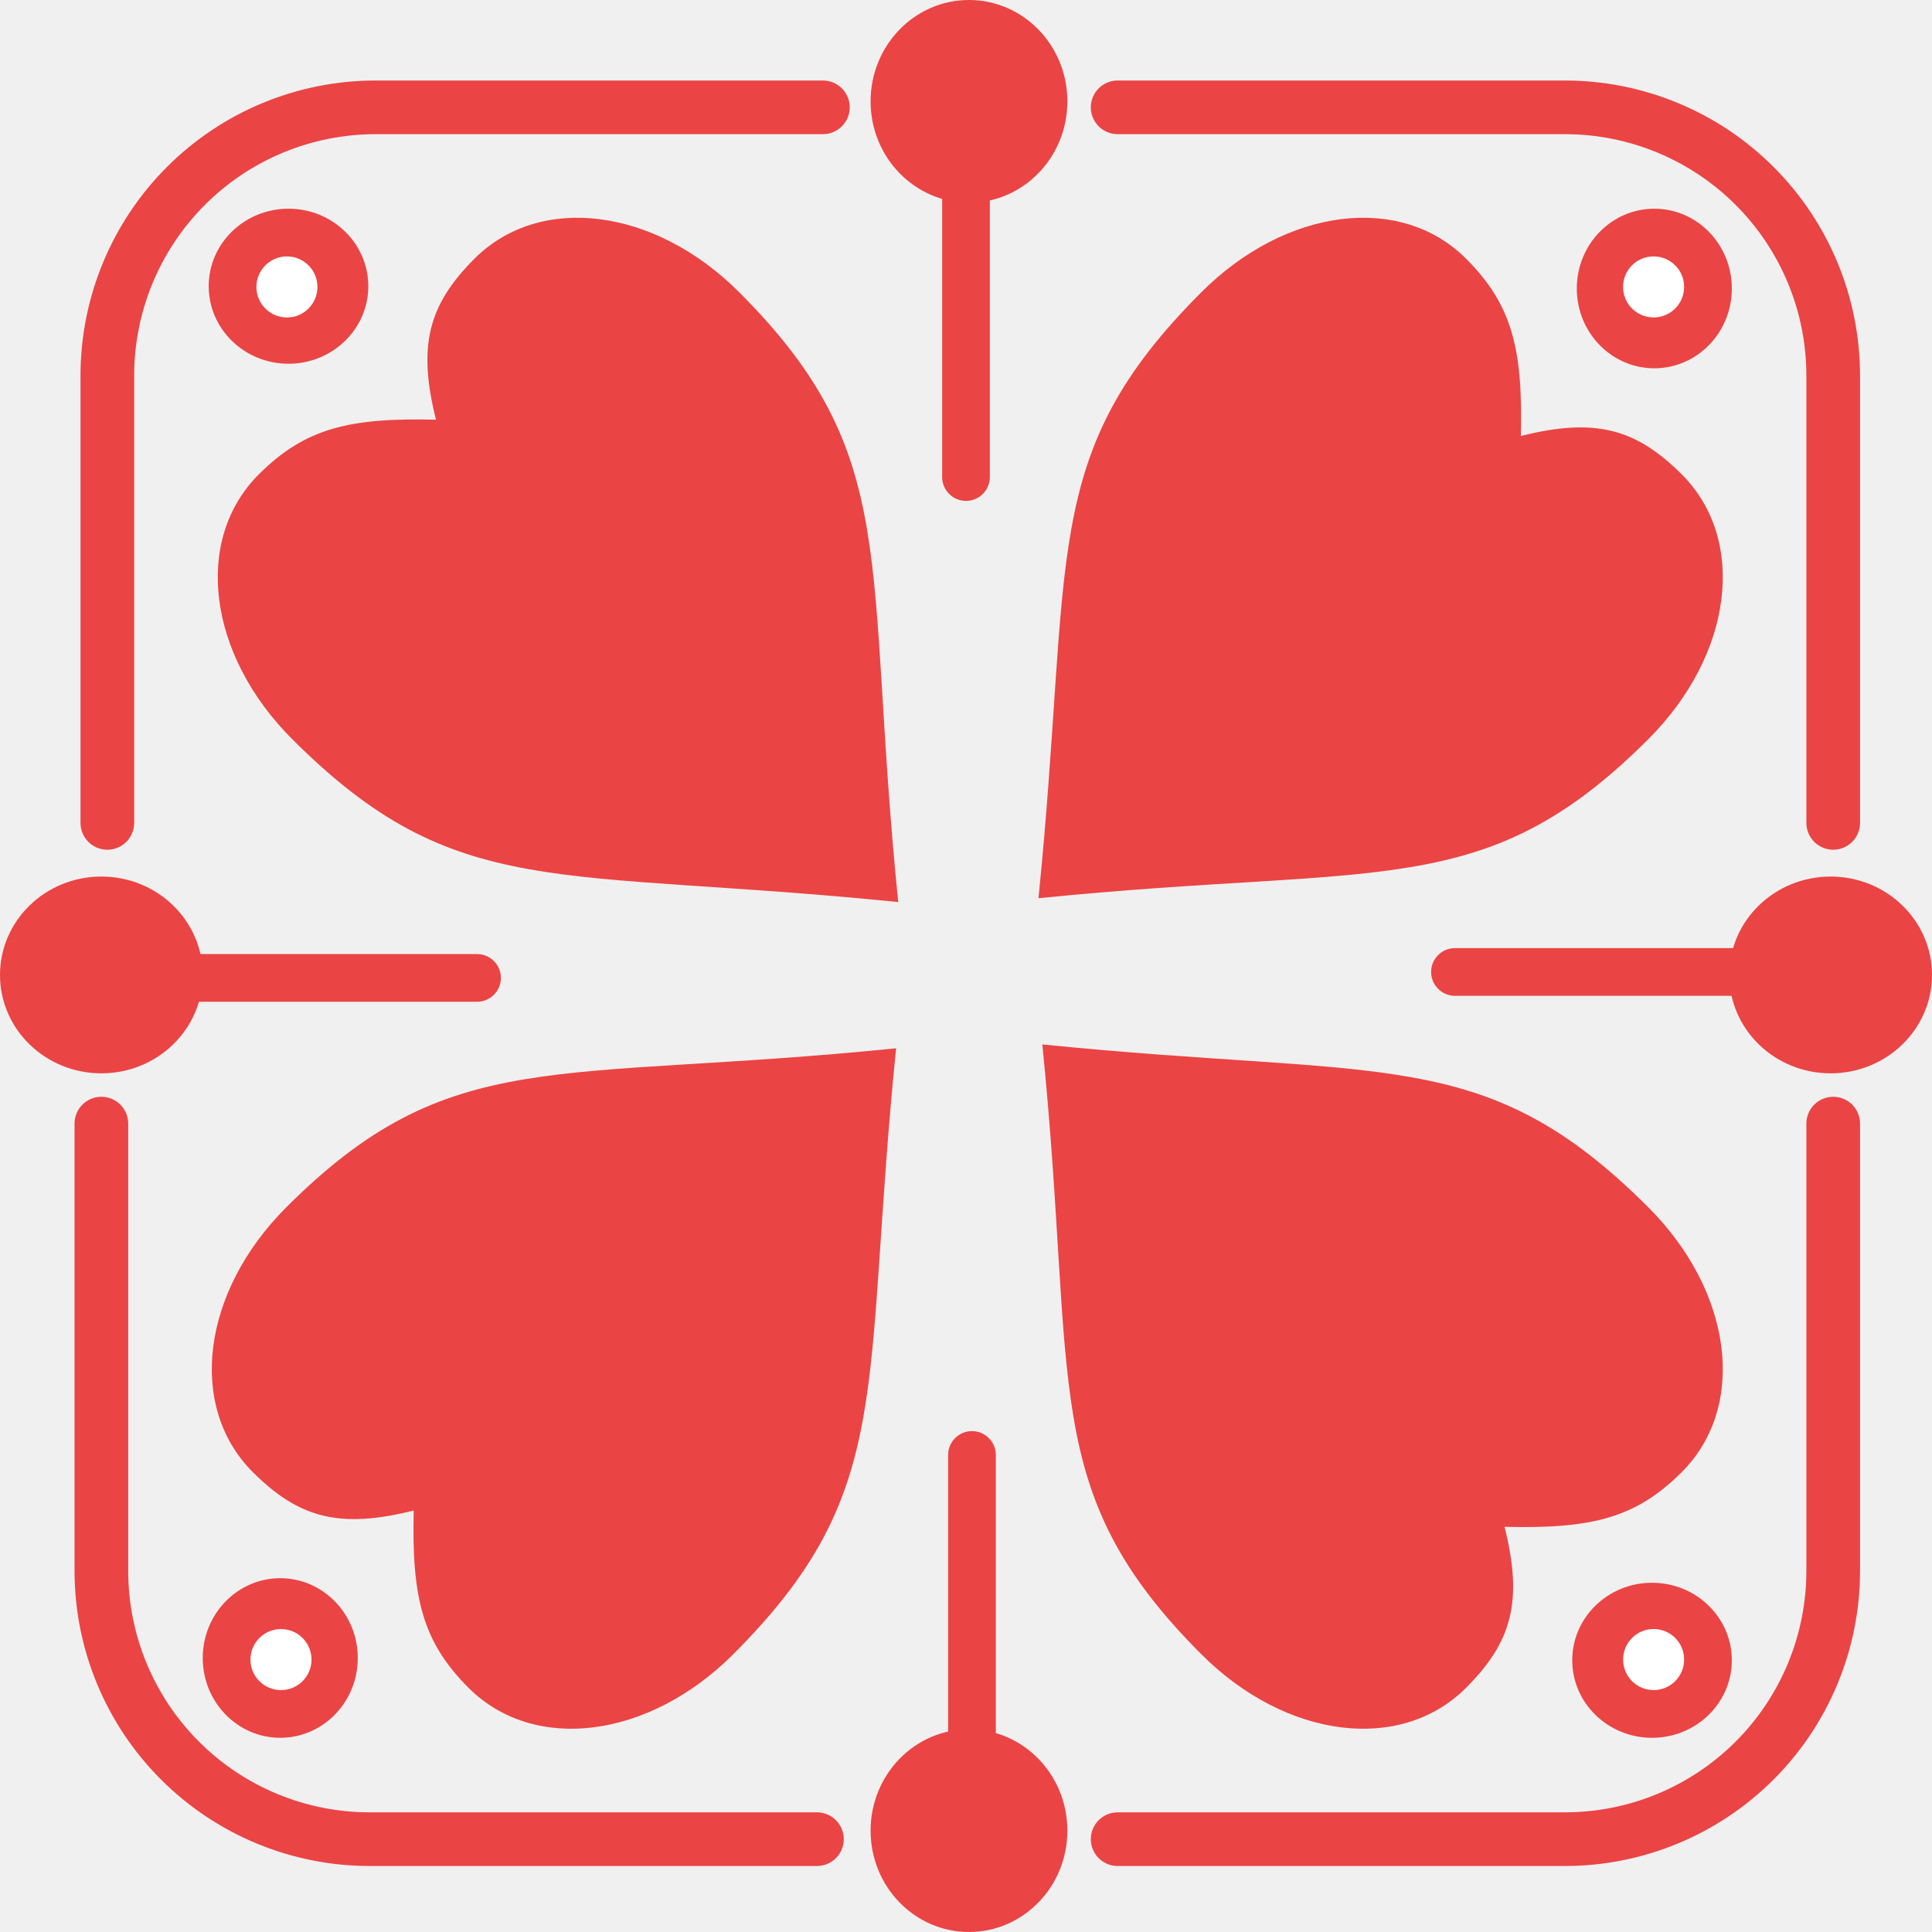
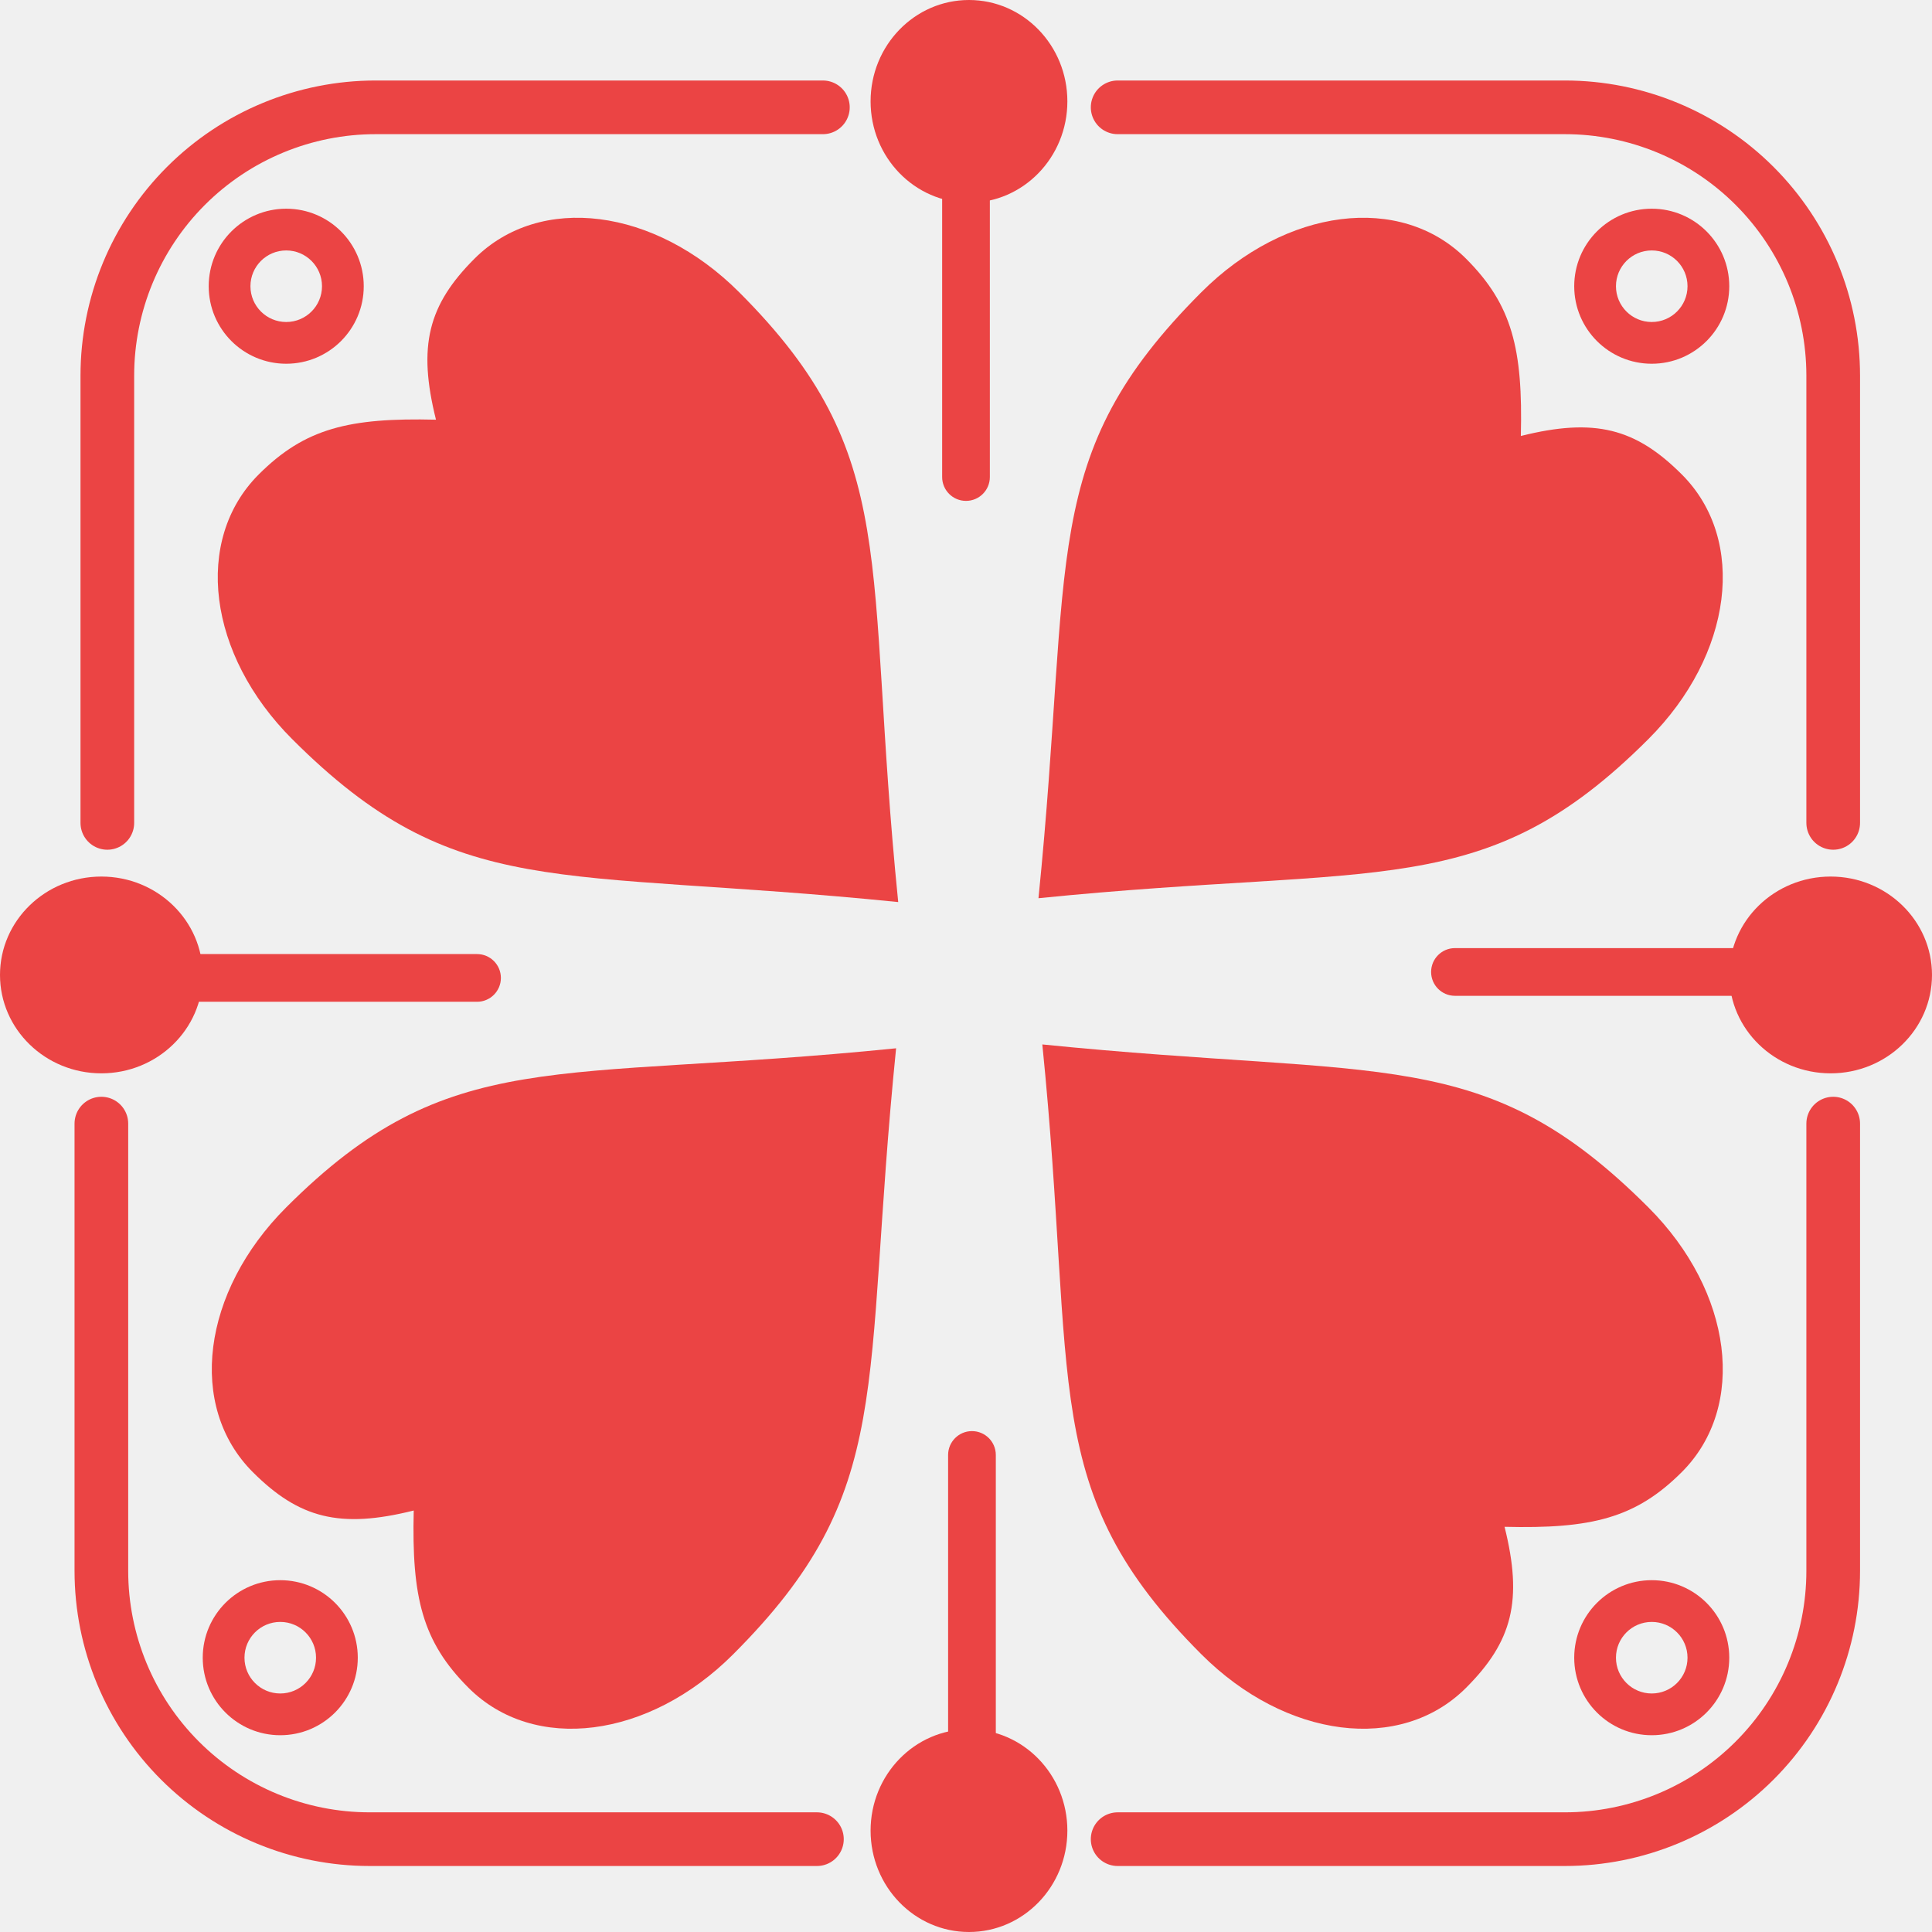
<svg xmlns="http://www.w3.org/2000/svg" width="324" height="324" viewBox="0 0 324 324" fill="none">
-   <rect x="158" y="21" width="8" height="63" rx="4" fill="#EB4444" />
-   <ellipse cx="162.5" cy="17" rx="17" ry="16.5" transform="rotate(-90 162.5 17)" fill="#EB4444" />
-   <rect x="21" y="168" width="8" height="63" rx="4" transform="rotate(-90 21 168)" fill="#EB4444" />
-   <ellipse cx="17" cy="163.5" rx="17" ry="16.5" transform="rotate(-180 17 163.5)" fill="#EB4444" />
-   <rect x="167" y="303" width="8" height="63" rx="4" transform="rotate(180 167 303)" fill="#EB4444" />
-   <ellipse cx="162.5" cy="307" rx="17" ry="16.5" transform="rotate(90 162.5 307)" fill="#EB4444" />
-   <rect x="303" y="159" width="8" height="63" rx="4" transform="rotate(90 303 159)" fill="#EB4444" />
-   <ellipse cx="307" cy="163.5" rx="17" ry="16.5" fill="#EB4444" />
-   <path d="M73.115 70.382C58.556 70.029 51.138 71.815 43.385 79.569C32.4 90.553 34.831 109.784 48.995 123.948C76.49 151.443 93.125 145.463 150.632 151.278C144.817 93.771 151.443 76.49 123.948 48.995C109.785 34.831 90.553 32.4 79.569 43.384C71.815 51.138 70.017 57.995 73.115 70.382Z" fill="#EB4444" />
-   <ellipse cx="48.382" cy="48" rx="13.382" ry="13" fill="#EB4444" />
-   <ellipse cx="48.117" cy="48.121" rx="5.117" ry="5.121" fill="white" />
-   <path d="M18 138V63C18 51.065 22.741 39.619 31.18 31.18C39.619 22.741 51.065 18 63 18H138" stroke="#EB4444" stroke-width="9" stroke-linecap="round" stroke-linejoin="round" />
-   <path d="M255.049 73.115C255.402 58.556 253.617 51.138 245.863 43.385C234.878 32.4 215.647 34.831 201.483 48.995C173.989 76.49 179.969 93.125 174.154 150.632C231.66 144.817 248.942 151.443 276.437 123.948C290.601 109.785 293.032 90.553 282.047 79.569C274.294 71.815 267.436 70.017 255.049 73.115Z" fill="#EB4444" />
-   <ellipse cx="277.432" cy="48.382" rx="13.382" ry="13" transform="rotate(90 277.432 48.3823)" fill="#EB4444" />
-   <ellipse cx="277.31" cy="48.117" rx="5.117" ry="5.121" transform="rotate(90 277.31 48.1168)" fill="white" />
-   <path d="M187.432 18H262.432C274.366 18 285.812 22.741 294.251 31.18C302.691 39.619 307.432 51.065 307.432 63V138" stroke="#EB4444" stroke-width="9" stroke-linecap="round" stroke-linejoin="round" />
-   <path d="M69.382 253.317C69.029 267.876 70.815 275.293 78.569 283.047C89.553 294.032 108.784 291.6 122.948 277.437C150.443 249.942 144.463 233.306 150.278 175.8C92.771 181.615 75.49 174.989 47.995 202.483C33.831 216.647 31.4 235.878 42.384 246.863C50.138 254.617 56.995 256.415 69.382 253.317Z" fill="#EB4444" />
-   <ellipse cx="47" cy="278.049" rx="13.382" ry="13" transform="rotate(-90 47 278.049)" fill="#EB4444" />
-   <ellipse cx="47.121" cy="278.315" rx="5.117" ry="5.121" transform="rotate(-90 47.1212 278.315)" fill="white" />
-   <path d="M137 308.432H62C50.065 308.432 38.619 303.691 30.18 295.251C21.741 286.812 17 275.366 17 263.432V188.432" stroke="#EB4444" stroke-width="9" stroke-linecap="round" stroke-linejoin="round" />
-   <path d="M252.317 256.049C266.876 256.402 274.293 254.617 282.047 246.863C293.032 235.878 290.6 216.647 276.437 202.483C248.942 174.989 232.306 180.969 174.8 175.154C180.615 232.66 173.989 249.942 201.483 277.437C215.647 291.601 234.878 294.032 245.863 283.047C253.617 275.294 255.415 268.436 252.317 256.049Z" fill="#EB4444" />
-   <ellipse cx="277.049" cy="278.432" rx="13.382" ry="13" transform="rotate(180 277.049 278.432)" fill="#EB4444" />
-   <ellipse cx="277.315" cy="278.31" rx="5.117" ry="5.121" transform="rotate(180 277.315 278.31)" fill="white" />
-   <path d="M307.432 188.432V263.432C307.432 275.366 302.691 286.812 294.251 295.251C285.812 303.691 274.366 308.432 262.432 308.432H187.432" stroke="#EB4444" stroke-width="9" stroke-linecap="round" stroke-linejoin="round" />
+   <g clip-path="url(#clip0_10_2)">
+     <path d="M166 25C166 22.791 164.209 21 162 21C159.791 21 158 22.791 158 25V80C158 82.209 159.791 84 162 84C164.209 84 166 82.209 166 80V25Z" fill="#EB4444" />
+     <path d="M179 17C179 7.611 171.613 0 162.5 0C153.387 0 146 7.611 146 17C146 26.389 153.387 34 162.5 34C171.613 34 179 26.389 179 17Z" fill="#EB4444" />
+     <path d="M25 160C22.791 160 21 161.791 21 164C21 166.209 22.791 168 25 168H80C82.209 168 84 166.209 84 164C84 161.791 82.209 160 80 160H25Z" fill="#EB4444" />
+     <path d="M17 147C7.611 147 0 154.387 0 163.5C0 172.613 7.611 180 17 180C26.389 180 34 172.613 34 163.5C34 154.387 26.389 147 17 147Z" fill="#EB4444" />
+     <path d="M159 299C159 301.209 160.791 303 163 303C165.209 303 167 301.209 167 299V244C167 241.791 165.209 240 163 240C160.791 240 159 241.791 159 244V299Z" fill="#EB4444" />
+     <path d="M146 307C146 316.389 153.387 324 162.5 324C171.613 324 179 316.389 179 307C179 297.611 171.613 290 162.5 290C153.387 290 146 297.611 146 307Z" fill="#EB4444" />
+     <path d="M299 167C301.209 167 303 165.209 303 163C303 160.791 301.209 159 299 159H244C241.791 159 240 160.791 240 163C240 165.209 241.791 167 244 167H299Z" fill="#EB4444" />
+     <path d="M307 180C316.389 180 324 172.613 324 163.5C324 154.387 316.389 147 307 147C297.611 147 290 154.387 290 163.5C290 172.613 297.611 180 307 180Z" fill="#EB4444" />
+     <path d="M73.115 70.382C58.556 70.029 51.138 71.815 43.385 79.569C32.4 90.553 34.831 109.784 48.995 123.948C76.49 151.443 93.125 145.463 150.632 151.278C144.817 93.771 151.443 76.49 123.948 48.995C109.785 34.831 90.553 32.4 79.569 43.384C71.815 51.138 70.017 57.995 73.115 70.382Z" fill="#EB4444" />
+     <path d="M18 138V63C18 51.065 22.741 39.619 31.18 31.18C39.619 22.741 51.065 18 63 18H138" stroke="#EB4444" stroke-width="9" stroke-linecap="round" stroke-linejoin="round" />
+     <path d="M255.049 73.115C255.402 58.556 253.617 51.138 245.863 43.385C234.878 32.4 215.647 34.831 201.483 48.995C173.989 76.49 179.969 93.125 174.154 150.632C231.66 144.817 248.942 151.443 276.437 123.948C290.601 109.785 293.032 90.553 282.047 79.569C274.294 71.815 267.436 70.017 255.049 73.115Z" fill="#EB4444" />
+     <path d="M187.432 18H262.432C274.366 18 285.812 22.741 294.251 31.18C302.691 39.619 307.432 51.065 307.432 63V138" stroke="#EB4444" stroke-width="9" stroke-linecap="round" stroke-linejoin="round" />
+     <path d="M69.382 253.317C69.029 267.876 70.815 275.293 78.569 283.047C89.553 294.032 108.784 291.6 122.948 277.437C150.443 249.942 144.463 233.306 150.278 175.8C92.771 181.615 75.49 174.989 47.995 202.483C33.831 216.647 31.4 235.878 42.384 246.863C50.138 254.617 56.995 256.415 69.382 253.317Z" fill="#EB4444" />
+     <path d="M137 308.432H62C50.065 308.432 38.619 303.691 30.18 295.251C21.741 286.812 17 275.366 17 263.432V188.432" stroke="#EB4444" stroke-width="9" stroke-linecap="round" stroke-linejoin="round" />
+     <path d="M252.317 256.049C266.876 256.402 274.293 254.617 282.047 246.863C293.032 235.878 290.6 216.647 276.437 202.483C248.942 174.989 232.306 180.969 174.8 175.154C180.615 232.66 173.989 249.942 201.483 277.437C215.647 291.601 234.878 294.032 245.863 283.047C253.617 275.294 255.415 268.436 252.317 256.049Z" fill="#EB4444" />
+     <path d="M277 265C284.18 265 290 270.82 290 278C290 285.18 284.18 291 277 291C269.82 291 264 285.18 264 278C264 270.82 269.82 265 277 265ZM277 272C273.686 272 271 274.686 271 278C271 281.314 273.686 284 277 284C280.314 284 283 281.314 283 278C283 274.686 280.314 272 277 272Z" fill="#EB4444" />
+     <path d="M277 35C284.18 35 290 40.82 290 48C290 55.18 284.18 61 277 61C269.82 61 264 55.18 264 48C264 40.82 269.82 35 277 35ZM277 42C273.686 42 271 44.686 271 48C271 51.314 273.686 54 277 54C280.314 54 283 51.314 283 48C283 44.686 280.314 42 277 42Z" fill="#EB4444" />
+     <path d="M48 35C55.18 35 61 40.82 61 48C61 55.18 55.18 61 48 61C40.82 61 35 55.18 35 48C35 40.82 40.82 35 48 35ZM48 42C44.686 42 42 44.686 42 48C42 51.314 44.686 54 48 54C51.314 54 54 51.314 54 48C54 44.686 51.314 42 48 42Z" fill="#EB4444" />
+     <path d="M47 265C54.18 265 60 270.82 60 278C60 285.18 54.18 291 47 291C39.82 291 34 285.18 34 278C34 270.82 39.82 265 47 265ZM47 272C43.686 272 41 274.686 41 278C41 281.314 43.686 284 47 284C50.314 284 53 281.314 53 278C53 274.686 50.314 272 47 272Z" fill="#EB4444" />
+     <path d="M307.432 188.432V263.432C307.432 275.366 302.691 286.812 294.251 295.251C285.812 303.691 274.366 308.432 262.432 308.432H187.432" stroke="#EB4444" stroke-width="9" stroke-linecap="round" stroke-linejoin="round" />
+   </g>
+   <defs>
+     <clipPath id="clip0_10_2">
+       <rect width="324" height="324" fill="white" />
+     </clipPath>
+   </defs>
</svg>
